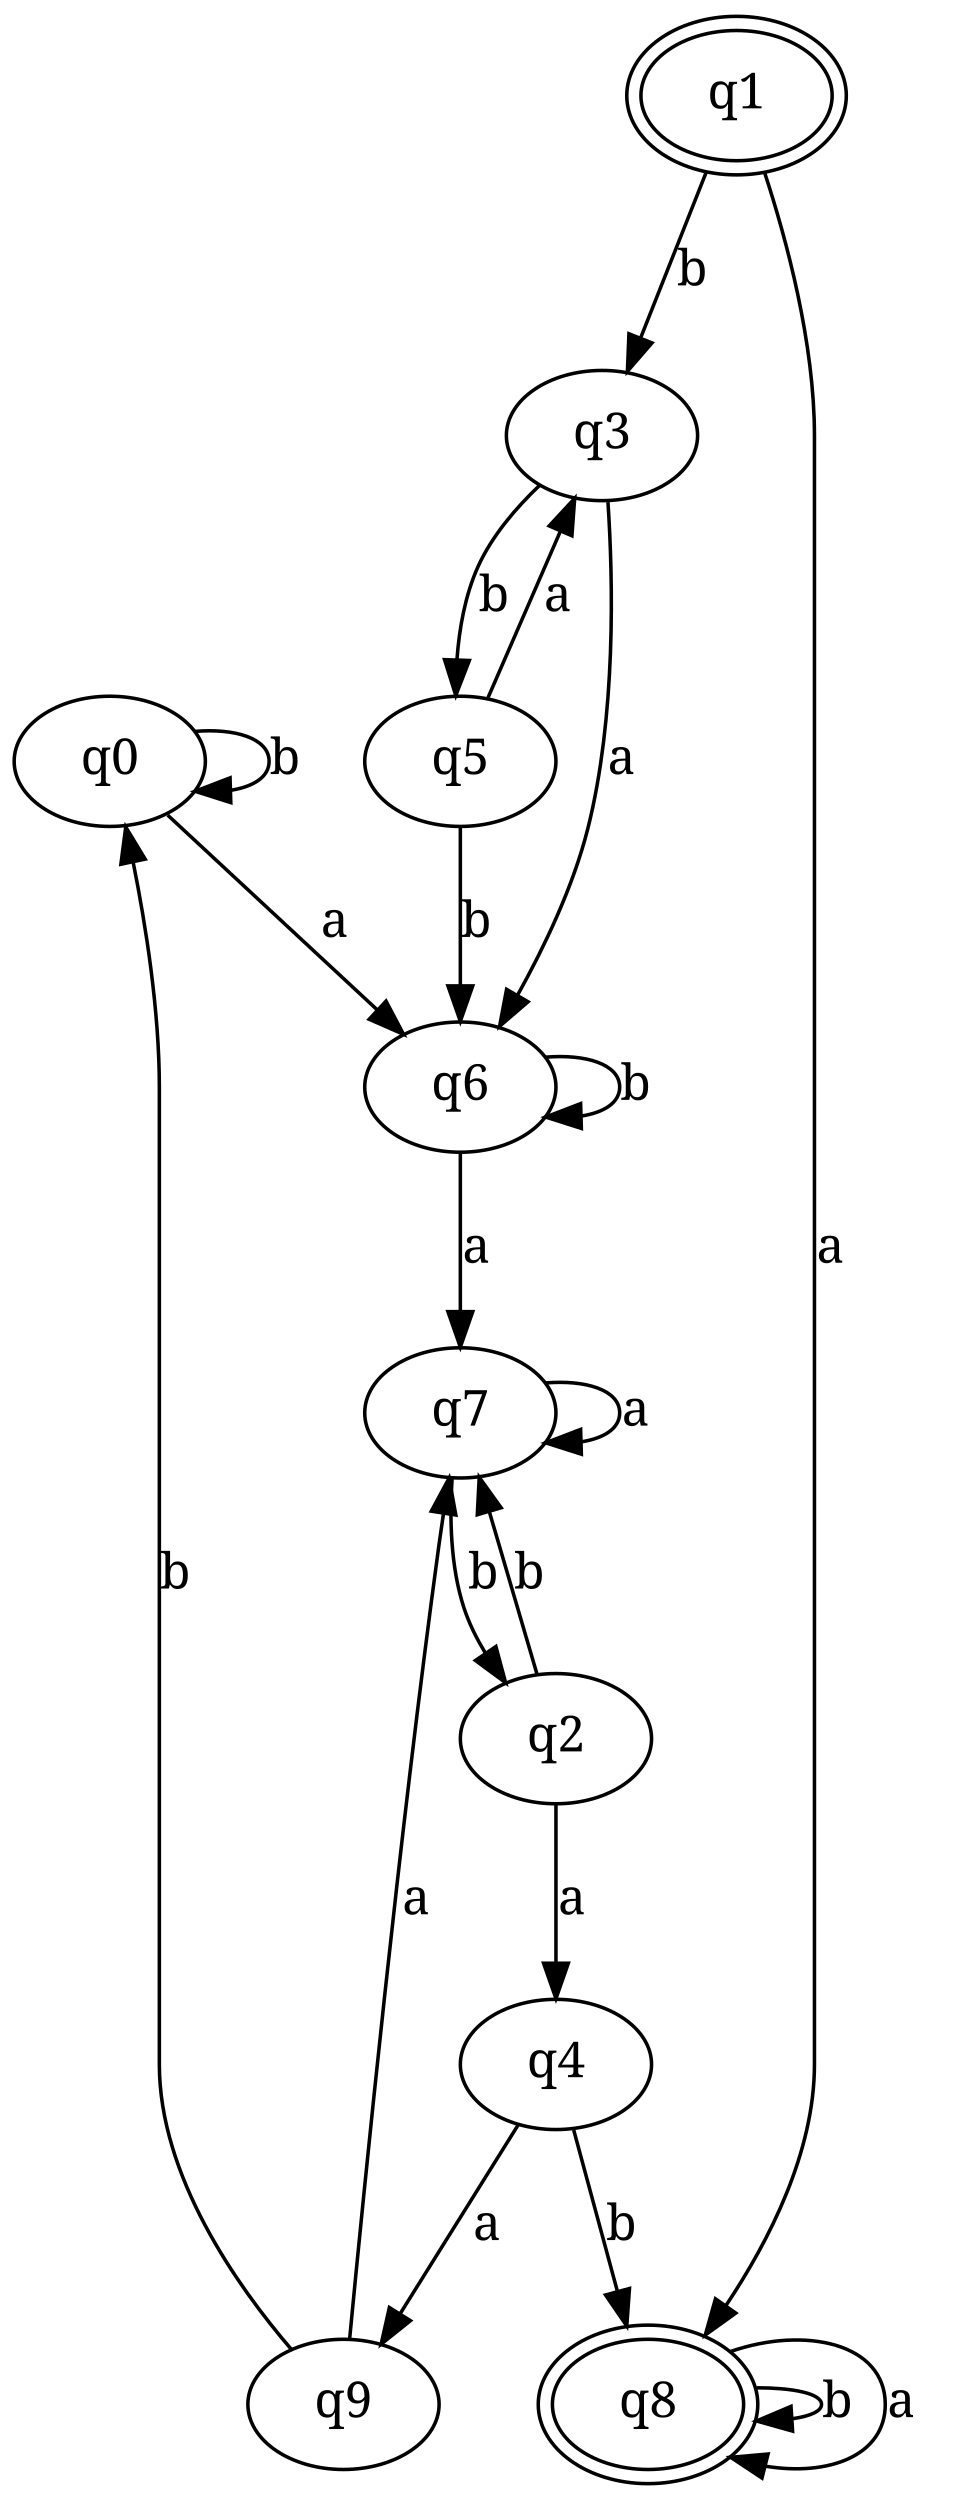
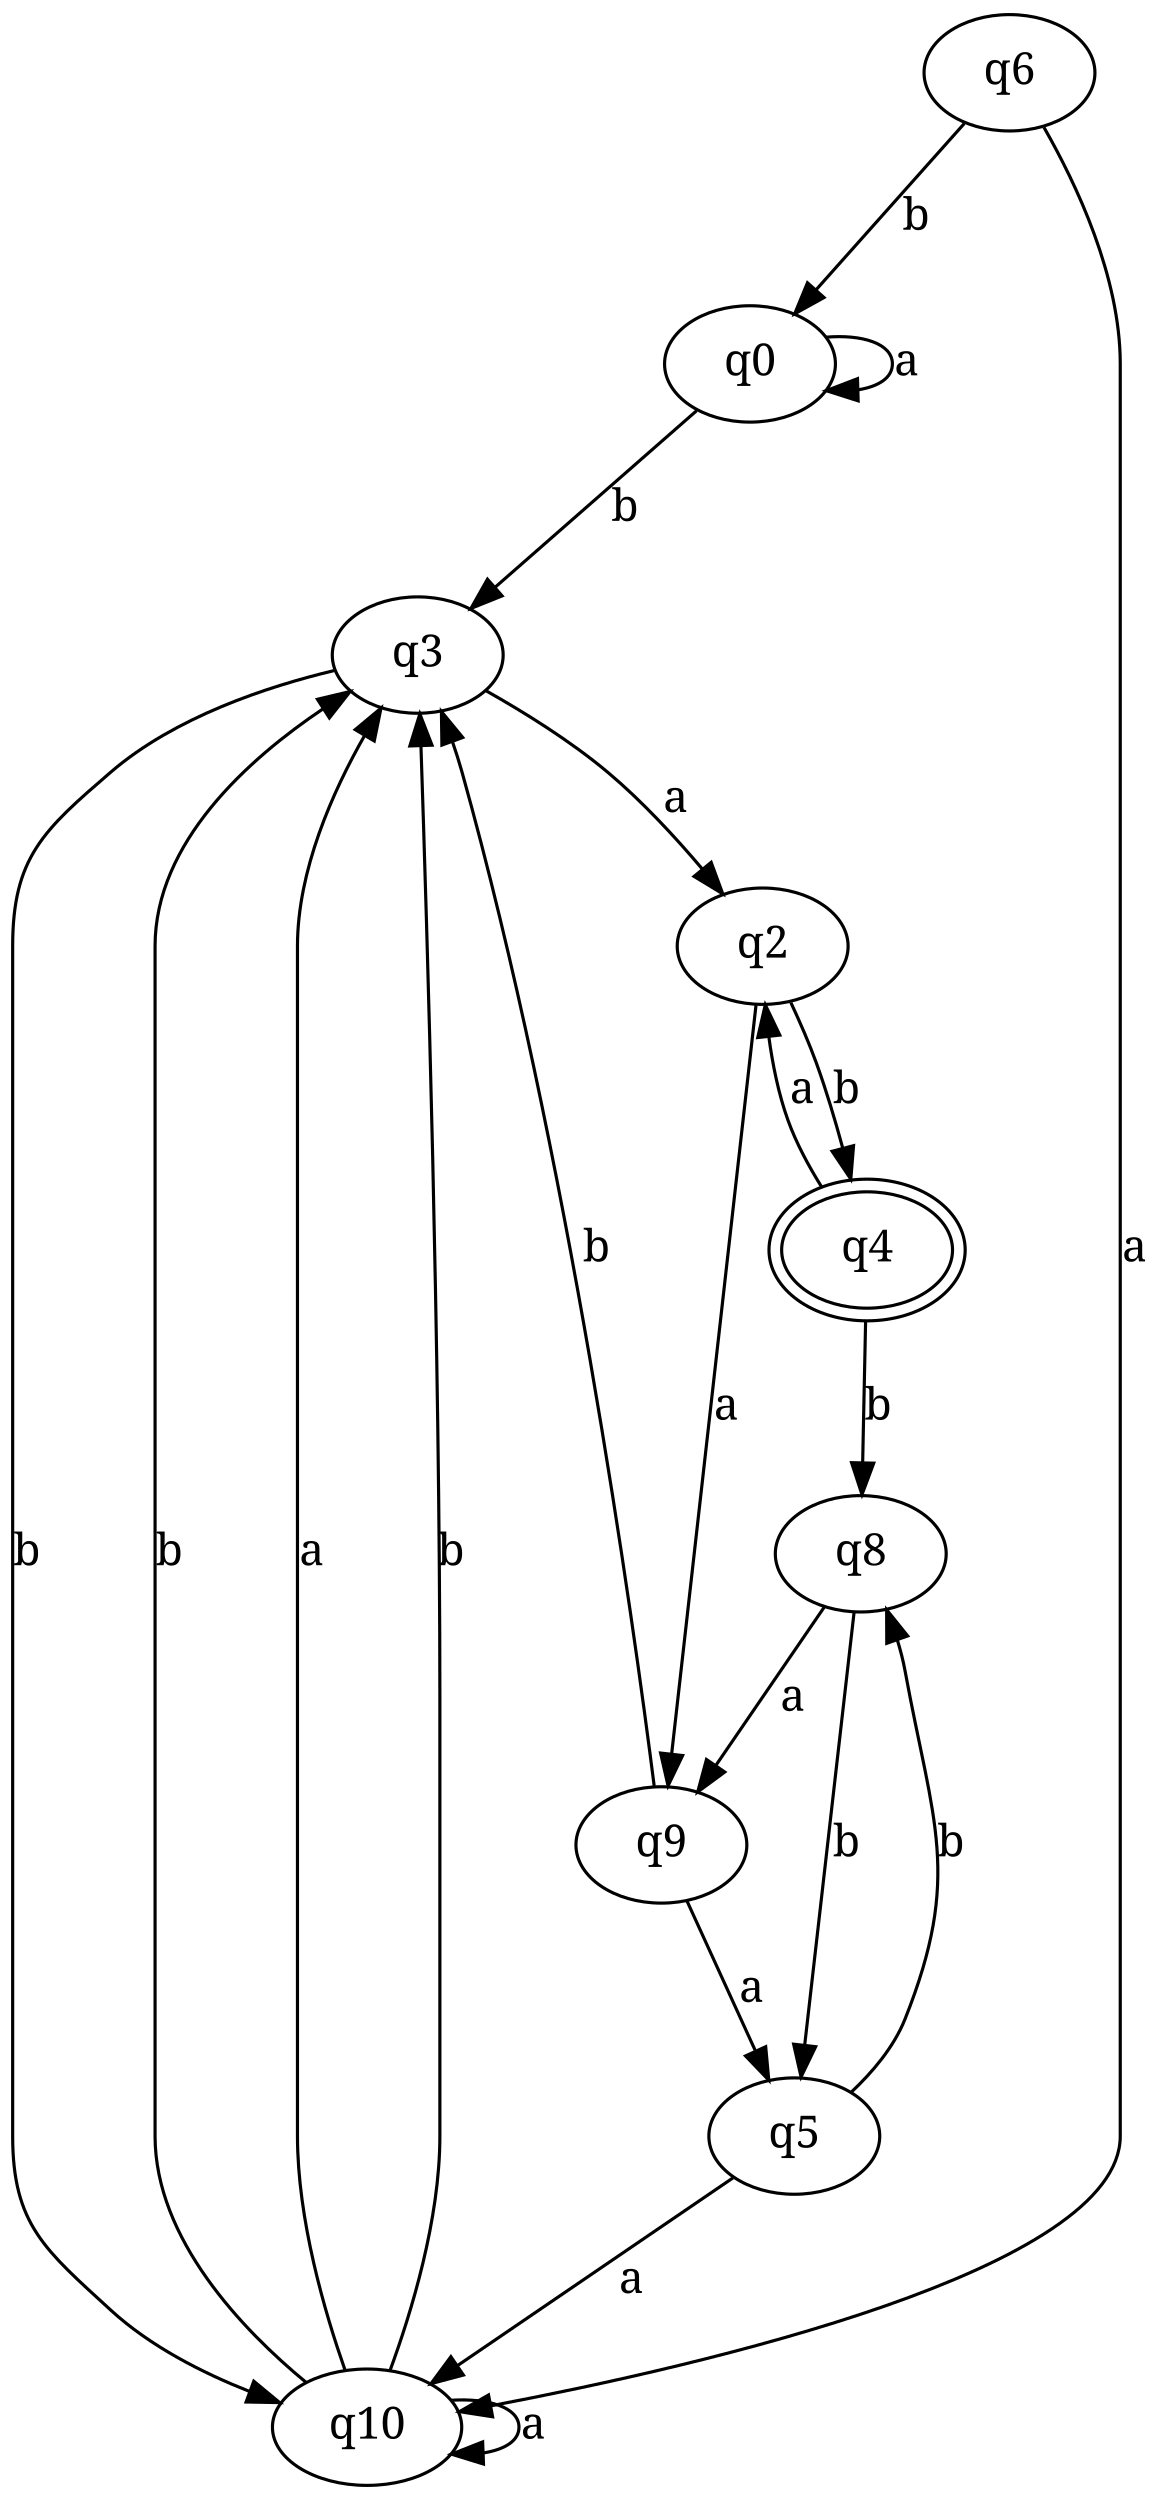
- <svg xmlns="http://www.w3.org/2000/svg" width="272pt" height="706pt" viewBox="0.00 0.00 272.00 706.00">
-   <g id="graph1" class="graph" transform="scale(1 1) rotate(0) translate(4 702)">
-     <polygon fill="white" stroke="white" points="-4,5 -4,-702 269,-702 269,5 -4,5" />
+ <svg xmlns="http://www.w3.org/2000/svg" width="367pt" height="790pt" viewBox="0.00 0.00 367.00 790.00">
+   <g id="graph1" class="graph" transform="scale(1 1) rotate(0) translate(4 786)">
+     <polygon fill="white" stroke="white" points="-4,5 -4,-786 364,-786 364,5 -4,5" />
    <g id="node1" class="node">
-       <ellipse fill="none" stroke="black" cx="27" cy="-487" rx="27" ry="18.385" />
-       <text text-anchor="middle" x="27" y="-483.4" font-family="Times Roman,serif" font-size="14.00">q0</text>
+       <ellipse fill="none" stroke="black" cx="233" cy="-671" rx="27" ry="18.385" />
+       <text text-anchor="middle" x="233" y="-667.4" font-family="Times Roman,serif" font-size="14.00">q0</text>
+     </g>
+     <g id="edge4" class="edge">
+       <path fill="none" stroke="black" d="M257.074,-679.454C268.242,-680.377 278,-677.559 278,-671 278,-666.593 273.595,-663.875 267.317,-662.846" />
+       <polygon fill="black" stroke="black" points="267.173,-659.34 257.074,-662.546 266.967,-666.337 267.173,-659.34" />
+       <text text-anchor="middle" x="282.5" y="-667.4" font-family="Times Roman,serif" font-size="14.00">a</text>
+     </g>
+     <g id="node3" class="node">
+       <ellipse fill="none" stroke="black" cx="128" cy="-579" rx="27" ry="18.385" />
+       <text text-anchor="middle" x="128" y="-575.4" font-family="Times Roman,serif" font-size="14.00">q3</text>
    </g>
    <g id="edge2" class="edge">
-       <path fill="none" stroke="black" d="M51.074,-495.454C62.242,-496.377 72,-493.559 72,-487 72,-482.593 67.595,-479.875 61.317,-478.846" />
-       <polygon fill="black" stroke="black" points="61.173,-475.34 51.074,-478.546 60.967,-482.337 61.173,-475.34" />
-       <text text-anchor="middle" x="76.5" y="-483.4" font-family="Times Roman,serif" font-size="14.00">b</text>
+       <path fill="none" stroke="black" d="M216.13,-656.219C198.909,-641.129 172.002,-617.555 152.448,-600.421" />
+       <polygon fill="black" stroke="black" points="154.656,-597.702 144.828,-593.745 150.043,-602.967 154.656,-597.702" />
+       <text text-anchor="middle" x="193.5" y="-621.4" font-family="Times Roman,serif" font-size="14.00">b</text>
    </g>
-     <g id="node4" class="node">
-       <ellipse fill="none" stroke="black" cx="126" cy="-395" rx="27" ry="18.385" />
-       <text text-anchor="middle" x="126" y="-391.4" font-family="Times Roman,serif" font-size="14.00">q6</text>
+     <g id="node5" class="node">
+       <ellipse fill="none" stroke="black" cx="237" cy="-487" rx="27" ry="18.385" />
+       <text text-anchor="middle" x="237" y="-483.4" font-family="Times Roman,serif" font-size="14.00">q2</text>
    </g>
-     <g id="edge4" class="edge">
-       <path fill="none" stroke="black" d="M43.348,-471.808C59.494,-456.803 84.35,-433.705 102.589,-416.755" />
-       <polygon fill="black" stroke="black" points="105.014,-419.28 109.956,-409.909 100.248,-414.153 105.014,-419.28" />
-       <text text-anchor="middle" x="90.5" y="-437.4" font-family="Times Roman,serif" font-size="14.00">a</text>
+     <g id="edge12" class="edge">
+       <path fill="none" stroke="black" d="M149.562,-567.731C161.465,-561.026 176.184,-551.908 188,-542 198.825,-532.923 209.432,-521.438 217.993,-511.314" />
+       <polygon fill="black" stroke="black" points="220.726,-513.501 224.386,-503.558 215.324,-509.049 220.726,-513.501" />
+       <text text-anchor="middle" x="209.5" y="-529.4" font-family="Times Roman,serif" font-size="14.00">a</text>
+     </g>
+     <g id="node11" class="node">
+       <ellipse fill="none" stroke="black" cx="112" cy="-19" rx="29.907" ry="18.385" />
+       <text text-anchor="middle" x="112" y="-15.4" font-family="Times Roman,serif" font-size="14.00">q10</text>
+     </g>
+     <g id="edge10" class="edge">
+       <path fill="none" stroke="black" d="M101.567,-574.095C80.475,-569.054 51.212,-559.408 31,-542 9.738,-523.689 0,-515.06 0,-487 0,-487 0,-487 0,-111 0,-82.94 10.336,-74.983 31,-56 43.422,-44.589 59.967,-36.184 74.866,-30.296" />
+       <polygon fill="black" stroke="black" points="76.195,-33.536 84.359,-26.783 73.766,-26.971 76.195,-33.536" />
+       <text text-anchor="middle" x="4.5" y="-291.4" font-family="Times Roman,serif" font-size="14.00">b</text>
+     </g>
+     <g id="node7" class="node">
+       <ellipse fill="none" stroke="black" cx="270" cy="-391" rx="27" ry="18.385" />
+       <ellipse fill="none" stroke="black" cx="270" cy="-391" rx="31" ry="22.385" />
+       <text text-anchor="middle" x="270" y="-387.4" font-family="Times Roman,serif" font-size="14.00">q4</text>
+     </g>
+     <g id="edge6" class="edge">
+       <path fill="none" stroke="black" d="M245.911,-469.184C248.718,-463.178 251.687,-456.38 254,-450 257.093,-441.466 259.906,-432.048 262.28,-423.29" />
+       <polygon fill="black" stroke="black" points="265.721,-423.964 264.856,-413.405 258.947,-422.199 265.721,-423.964" />
+       <text text-anchor="middle" x="263.5" y="-437.4" font-family="Times Roman,serif" font-size="14.00">b</text>
+     </g>
+     <g id="node9" class="node">
+       <ellipse fill="none" stroke="black" cx="205" cy="-203" rx="27" ry="18.385" />
+       <text text-anchor="middle" x="205" y="-199.4" font-family="Times Roman,serif" font-size="14.00">q9</text>
+     </g>
+     <g id="edge8" class="edge">
+       <path fill="none" stroke="black" d="M234.9,-468.366C229.442,-419.922 214.776,-289.763 208.231,-231.674" />
+       <polygon fill="black" stroke="black" points="211.705,-231.248 207.107,-221.703 204.749,-232.032 211.705,-231.248" />
+       <text text-anchor="middle" x="225.5" y="-337.4" font-family="Times Roman,serif" font-size="14.00">a</text>
+     </g>
+     <g id="edge16" class="edge">
+       <path fill="none" stroke="black" d="M255.568,-411.037C251.562,-417.46 247.601,-424.785 245,-432 241.999,-440.325 240.121,-449.744 238.947,-458.404" />
+       <polygon fill="black" stroke="black" points="235.455,-458.144 237.836,-468.468 242.413,-458.912 235.455,-458.144" />
+       <text text-anchor="middle" x="249.5" y="-437.4" font-family="Times Roman,serif" font-size="14.00">a</text>
+     </g>
+     <g id="node14" class="node">
+       <ellipse fill="none" stroke="black" cx="268" cy="-295" rx="27" ry="18.385" />
+       <text text-anchor="middle" x="268" y="-291.4" font-family="Times Roman,serif" font-size="14.00">q8</text>
+     </g>
+     <g id="edge14" class="edge">
+       <path fill="none" stroke="black" d="M269.526,-368.249C269.25,-354.994 268.899,-338.148 268.603,-323.954" />
+       <polygon fill="black" stroke="black" points="272.098,-323.645 268.39,-313.72 265.099,-323.791 272.098,-323.645" />
+       <text text-anchor="middle" x="273.5" y="-337.4" font-family="Times Roman,serif" font-size="14.00">b</text>
+     </g>
+     <g id="edge30" class="edge">
+       <path fill="none" stroke="black" d="M202.723,-221.638C196.167,-273.241 175.54,-422.09 142,-542 141.112,-545.175 140.065,-548.46 138.949,-551.702" />
+       <polygon fill="black" stroke="black" points="135.642,-550.554 135.489,-561.148 142.215,-552.962 135.642,-550.554" />
+       <text text-anchor="middle" x="184.5" y="-387.4" font-family="Times Roman,serif" font-size="14.00">b</text>
+     </g>
+     <g id="node16" class="node">
+       <ellipse fill="none" stroke="black" cx="247" cy="-111" rx="27" ry="18.385" />
+       <text text-anchor="middle" x="247" y="-107.4" font-family="Times Roman,serif" font-size="14.00">q5</text>
+     </g>
+     <g id="edge32" class="edge">
+       <path fill="none" stroke="black" d="M213.098,-185.261C219.199,-171.898 227.672,-153.338 234.621,-138.117" />
+       <polygon fill="black" stroke="black" points="237.958,-139.235 238.927,-128.684 231.59,-136.327 237.958,-139.235" />
+       <text text-anchor="middle" x="233.5" y="-153.4" font-family="Times Roman,serif" font-size="14.00">a</text>
+     </g>
+     <g id="edge34" class="edge">
+       <path fill="none" stroke="black" d="M92.621,-33.252C72.833,-49.603 45,-78.398 45,-111 45,-487 45,-487 45,-487 45,-519.762 74.375,-546.103 98.174,-562.069" />
+       <polygon fill="black" stroke="black" points="96.315,-565.034 106.625,-567.474 100.087,-559.137 96.315,-565.034" />
+       <text text-anchor="middle" x="49.5" y="-291.4" font-family="Times Roman,serif" font-size="14.00">b</text>
+     </g>
+     <g id="edge36" class="edge">
+       <path fill="none" stroke="black" d="M105.039,-37.024C98.594,-55.355 90,-84.724 90,-111 90,-487 90,-487 90,-487 90,-510.84 101.035,-535.702 111.212,-553.562" />
+       <polygon fill="black" stroke="black" points="108.254,-555.436 116.392,-562.221 114.261,-551.842 108.254,-555.436" />
+       <text text-anchor="middle" x="94.5" y="-291.4" font-family="Times Roman,serif" font-size="14.00">a</text>
+     </g>
+     <g id="edge38" class="edge">
+       <path fill="none" stroke="black" d="M119.277,-36.996C126.016,-55.306 135,-84.658 135,-111 135,-249 135,-249 135,-249 135,-360.438 130.961,-492.997 129.019,-550.283" />
+       <polygon fill="black" stroke="black" points="125.517,-550.281 128.671,-560.396 132.513,-550.522 125.517,-550.281" />
+       <text text-anchor="middle" x="138.5" y="-291.4" font-family="Times Roman,serif" font-size="14.00">b</text>
+     </g>
+     <g id="edge40" class="edge">
+       <path fill="none" stroke="black" d="M138.655,-27.522C150.154,-28.22 160,-25.379 160,-19 160,-14.614 155.346,-11.901 148.701,-10.861" />
+       <polygon fill="black" stroke="black" points="148.781,-7.361 138.655,-10.478 148.514,-14.356 148.781,-7.361" />
+       <text text-anchor="middle" x="164.5" y="-15.4" font-family="Times Roman,serif" font-size="14.00">a</text>
+     </g>
+     <g id="edge28" class="edge">
+       <path fill="none" stroke="black" d="M256.445,-278.126C246.854,-264.12 233.072,-243.994 222.186,-228.098" />
+       <polygon fill="black" stroke="black" points="225.02,-226.041 216.482,-219.767 219.244,-229.996 225.02,-226.041" />
+       <text text-anchor="middle" x="246.5" y="-245.4" font-family="Times Roman,serif" font-size="14.00">a</text>
    </g>
    <g id="edge26" class="edge">
-       <path fill="none" stroke="black" d="M150.074,-403.454C161.242,-404.377 171,-401.559 171,-395 171,-390.593 166.595,-387.875 160.317,-386.846" />
-       <polygon fill="black" stroke="black" points="160.173,-383.34 150.074,-386.546 159.967,-390.337 160.173,-383.34" />
-       <text text-anchor="middle" x="175.5" y="-391.4" font-family="Times Roman,serif" font-size="14.00">b</text>
+       <path fill="none" stroke="black" d="M265.871,-276.345C262.192,-244.109 254.622,-177.782 250.271,-139.658" />
+       <polygon fill="black" stroke="black" points="253.746,-139.243 249.135,-129.705 246.791,-140.037 253.746,-139.243" />
+       <text text-anchor="middle" x="263.5" y="-199.4" font-family="Times Roman,serif" font-size="14.00">b</text>
    </g>
-     <g id="node12" class="node">
-       <ellipse fill="none" stroke="black" cx="126" cy="-303" rx="27" ry="18.385" />
-       <text text-anchor="middle" x="126" y="-299.4" font-family="Times Roman,serif" font-size="14.00">q7</text>
-     </g>
-     <g id="edge28" class="edge">
-       <path fill="none" stroke="black" d="M126,-376.382C126,-363.538 126,-346.216 126,-331.627" />
-       <polygon fill="black" stroke="black" points="129.5,-331.59 126,-321.59 122.5,-331.59 129.5,-331.59" />
-       <text text-anchor="middle" x="130.5" y="-345.4" font-family="Times Roman,serif" font-size="14.00">a</text>
-     </g>
-     <g id="node5" class="node">
-       <ellipse fill="none" stroke="black" cx="204" cy="-675" rx="27" ry="18.385" />
-       <ellipse fill="none" stroke="black" cx="204" cy="-675" rx="31" ry="22.385" />
-       <text text-anchor="middle" x="204" y="-671.4" font-family="Times Roman,serif" font-size="14.00">q1</text>
-     </g>
-     <g id="node7" class="node">
-       <ellipse fill="none" stroke="black" cx="166" cy="-579" rx="27" ry="18.385" />
-       <text text-anchor="middle" x="166" y="-575.4" font-family="Times Roman,serif" font-size="14.00">q3</text>
-     </g>
-     <g id="edge6" class="edge">
-       <path fill="none" stroke="black" d="M195.377,-653.216C189.933,-639.462 182.849,-621.565 177.001,-606.793" />
-       <polygon fill="black" stroke="black" points="180.121,-605.164 173.186,-597.154 173.612,-607.74 180.121,-605.164" />
-       <text text-anchor="middle" x="191.5" y="-621.4" font-family="Times Roman,serif" font-size="14.00">b</text>
-     </g>
-     <g id="node9" class="node">
-       <ellipse fill="none" stroke="black" cx="179" cy="-23" rx="27" ry="18.385" />
-       <ellipse fill="none" stroke="black" cx="179" cy="-23" rx="31" ry="22.385" />
-       <text text-anchor="middle" x="179" y="-19.4" font-family="Times Roman,serif" font-size="14.00">q8</text>
-     </g>
-     <g id="edge8" class="edge">
-       <path fill="none" stroke="black" d="M211.943,-653.21C218.244,-633.961 226,-604.99 226,-579 226,-579 226,-579 226,-119 226,-94.282 213.275,-69.296 201.068,-51.013" />
-       <polygon fill="black" stroke="black" points="203.781,-48.785 195.175,-42.606 198.049,-52.804 203.781,-48.785" />
-       <text text-anchor="middle" x="230.5" y="-345.4" font-family="Times Roman,serif" font-size="14.00">a</text>
-     </g>
-     <g id="edge16" class="edge">
-       <path fill="none" stroke="black" d="M167.69,-560.203C169.161,-537.852 169.971,-499.599 162,-468 157.844,-451.524 149.649,-434.419 142.127,-420.912" />
-       <polygon fill="black" stroke="black" points="145.119,-419.094 137.084,-412.187 139.058,-422.597 145.119,-419.094" />
-       <text text-anchor="middle" x="171.5" y="-483.4" font-family="Times Roman,serif" font-size="14.00">a</text>
-     </g>
-     <g id="node16" class="node">
-       <ellipse fill="none" stroke="black" cx="126" cy="-487" rx="27" ry="18.385" />
-       <text text-anchor="middle" x="126" y="-483.4" font-family="Times Roman,serif" font-size="14.00">q5</text>
-     </g>
-     <g id="edge14" class="edge">
-       <path fill="none" stroke="black" d="M148.372,-564.926C141.773,-558.649 134.93,-550.703 131,-542 127.353,-533.924 125.688,-524.51 125.049,-515.778" />
-       <polygon fill="black" stroke="black" points="128.541,-515.479 124.713,-505.6 121.545,-515.71 128.541,-515.479" />
-       <text text-anchor="middle" x="135.5" y="-529.4" font-family="Times Roman,serif" font-size="14.00">b</text>
-     </g>
-     <g id="edge34" class="edge">
-       <path fill="none" stroke="black" d="M209.625,-27.688C219.833,-27.688 228,-26.125 228,-23 228,-21.047 224.81,-19.704 219.925,-18.972" />
-       <polygon fill="black" stroke="black" points="219.828,-15.458 209.625,-18.312 219.381,-22.444 219.828,-15.458" />
-       <text text-anchor="middle" x="232.5" y="-19.4" font-family="Times Roman,serif" font-size="14.00">b</text>
-     </g>
-     <g id="edge36" class="edge">
-       <path fill="none" stroke="black" d="M202.347,-37.95C223.424,-45.224 246,-40.24 246,-23 246,-8.454 229.928,-2.633 212.245,-5.538" />
-       <polygon fill="black" stroke="black" points="211.179,-2.197 202.347,-8.049 212.901,-8.982 211.179,-2.197" />
-       <text text-anchor="middle" x="250.5" y="-19.4" font-family="Times Roman,serif" font-size="14.00">a</text>
-     </g>
-     <g id="node10" class="node">
-       <ellipse fill="none" stroke="black" cx="153" cy="-211" rx="27" ry="18.385" />
-       <text text-anchor="middle" x="153" y="-207.4" font-family="Times Roman,serif" font-size="14.00">q2</text>
-     </g>
-     <g id="edge10" class="edge">
-       <path fill="none" stroke="black" d="M147.677,-229.138C143.834,-242.234 138.572,-260.163 134.195,-275.077" />
-       <polygon fill="black" stroke="black" points="130.792,-274.243 131.334,-284.824 137.509,-276.214 130.792,-274.243" />
-       <text text-anchor="middle" x="145.5" y="-253.4" font-family="Times Roman,serif" font-size="14.00">b</text>
-     </g>
-     <g id="node14" class="node">
-       <ellipse fill="none" stroke="black" cx="153" cy="-119" rx="27" ry="18.385" />
-       <text text-anchor="middle" x="153" y="-115.4" font-family="Times Roman,serif" font-size="14.00">q4</text>
-     </g>
-     <g id="edge12" class="edge">
-       <path fill="none" stroke="black" d="M153,-192.382C153,-179.538 153,-162.216 153,-147.627" />
-       <polygon fill="black" stroke="black" points="156.5,-147.59 153,-137.59 149.5,-147.59 156.5,-147.59" />
-       <text text-anchor="middle" x="157.5" y="-161.4" font-family="Times Roman,serif" font-size="14.00">a</text>
-     </g>
-     <g id="edge30" class="edge">
-       <path fill="none" stroke="black" d="M123.673,-284.47C122.955,-273.586 123.179,-259.712 127,-248 128.436,-243.599 130.59,-239.262 133.055,-235.193" />
-       <polygon fill="black" stroke="black" points="136.041,-237.026 138.79,-226.794 130.26,-233.079 136.041,-237.026" />
-       <text text-anchor="middle" x="132.5" y="-253.4" font-family="Times Roman,serif" font-size="14.00">b</text>
-     </g>
-     <g id="edge32" class="edge">
-       <path fill="none" stroke="black" d="M150.074,-311.454C161.242,-312.377 171,-309.559 171,-303 171,-298.593 166.595,-295.875 160.317,-294.846" />
-       <polygon fill="black" stroke="black" points="160.173,-291.34 150.074,-294.546 159.967,-298.337 160.173,-291.34" />
-       <text text-anchor="middle" x="175.5" y="-299.4" font-family="Times Roman,serif" font-size="14.00">a</text>
+     <g id="edge20" class="edge">
+       <path fill="none" stroke="black" d="M227.658,-97.819C204.863,-82.284 166.779,-56.331 140.578,-38.476" />
+       <polygon fill="black" stroke="black" points="142.423,-35.497 132.188,-32.758 138.481,-41.282 142.423,-35.497" />
+       <text text-anchor="middle" x="195.5" y="-61.4" font-family="Times Roman,serif" font-size="14.00">a</text>
    </g>
    <g id="edge18" class="edge">
-       <path fill="none" stroke="black" d="M158.013,-100.49C161.49,-87.652 166.212,-70.219 170.296,-55.139" />
-       <polygon fill="black" stroke="black" points="173.762,-55.727 172.998,-45.16 167.006,-53.897 173.762,-55.727" />
-       <text text-anchor="middle" x="171.5" y="-69.4" font-family="Times Roman,serif" font-size="14.00">b</text>
+       <path fill="none" stroke="black" d="M265.027,-124.904C271.687,-131.156 278.468,-139.127 282,-148 300.08,-193.423 290.794,-209.909 282,-258 281.407,-261.243 280.544,-264.57 279.534,-267.837" />
+       <polygon fill="black" stroke="black" points="276.219,-266.713 276.18,-277.308 282.817,-269.049 276.219,-266.713" />
+       <text text-anchor="middle" x="296.5" y="-199.4" font-family="Times Roman,serif" font-size="14.00">b</text>
    </g>
-     <g id="node20" class="node">
-       <ellipse fill="none" stroke="black" cx="93" cy="-23" rx="27" ry="18.385" />
-       <text text-anchor="middle" x="93" y="-19.4" font-family="Times Roman,serif" font-size="14.00">q9</text>
-     </g>
-     <g id="edge20" class="edge">
-       <path fill="none" stroke="black" d="M142.273,-101.837C133.058,-87.094 119.637,-65.619 109.128,-48.804" />
-       <polygon fill="black" stroke="black" points="111.902,-46.639 103.634,-40.014 105.966,-50.349 111.902,-46.639" />
-       <text text-anchor="middle" x="133.5" y="-69.4" font-family="Times Roman,serif" font-size="14.00">a</text>
+     <g id="node19" class="node">
+       <ellipse fill="none" stroke="black" cx="315" cy="-763" rx="27" ry="18.385" />
+       <text text-anchor="middle" x="315" y="-759.4" font-family="Times Roman,serif" font-size="14.00">q6</text>
    </g>
    <g id="edge22" class="edge">
-       <path fill="none" stroke="black" d="M126,-468.382C126,-455.538 126,-438.216 126,-423.627" />
-       <polygon fill="black" stroke="black" points="129.5,-423.59 126,-413.59 122.5,-423.59 129.5,-423.59" />
-       <text text-anchor="middle" x="130.5" y="-437.4" font-family="Times Roman,serif" font-size="14.00">b</text>
+       <path fill="none" stroke="black" d="M300.717,-746.975C287.783,-732.463 268.566,-710.903 253.904,-694.453" />
+       <polygon fill="black" stroke="black" points="256.386,-691.978 247.12,-686.842 251.161,-696.636 256.386,-691.978" />
+       <text text-anchor="middle" x="285.5" y="-713.4" font-family="Times Roman,serif" font-size="14.00">b</text>
    </g>
    <g id="edge24" class="edge">
-       <path fill="none" stroke="black" d="M133.825,-504.998C139.627,-518.342 147.636,-536.762 154.211,-551.885" />
-       <polygon fill="black" stroke="black" points="151.091,-553.486 158.288,-561.261 157.51,-550.695 151.091,-553.486" />
-       <text text-anchor="middle" x="153.5" y="-529.4" font-family="Times Roman,serif" font-size="14.00">a</text>
-     </g>
-     <g id="edge38" class="edge">
-       <path fill="none" stroke="black" d="M78.238,-38.586C62.864,-56.511 41,-87.535 41,-119 41,-395 41,-395 41,-395 41,-416.474 37.226,-440.449 33.597,-458.54" />
-       <polygon fill="black" stroke="black" points="30.146,-457.941 31.507,-468.448 36.996,-459.386 30.146,-457.941" />
-       <text text-anchor="middle" x="45.5" y="-253.4" font-family="Times Roman,serif" font-size="14.00">b</text>
-     </g>
-     <g id="edge40" class="edge">
-       <path fill="none" stroke="black" d="M94.749,-41.636C98.646,-82.399 108.6,-182.517 120,-266 120.375,-268.746 120.791,-271.603 121.225,-274.457" />
-       <polygon fill="black" stroke="black" points="117.807,-275.253 122.827,-284.583 124.721,-274.159 117.807,-275.253" />
-       <text text-anchor="middle" x="113.5" y="-161.4" font-family="Times Roman,serif" font-size="14.00">a</text>
+       <path fill="none" stroke="black" d="M325.882,-745.762C336.157,-727.808 350,-698.513 350,-671 350,-671 350,-671 350,-111 350,-68.864 218.576,-38.548 151.051,-25.753" />
+       <polygon fill="black" stroke="black" points="151.654,-22.305 141.183,-23.922 150.377,-29.188 151.654,-22.305" />
+       <text text-anchor="middle" x="354.5" y="-387.4" font-family="Times Roman,serif" font-size="14.00">a</text>
    </g>
  </g>
</svg>
